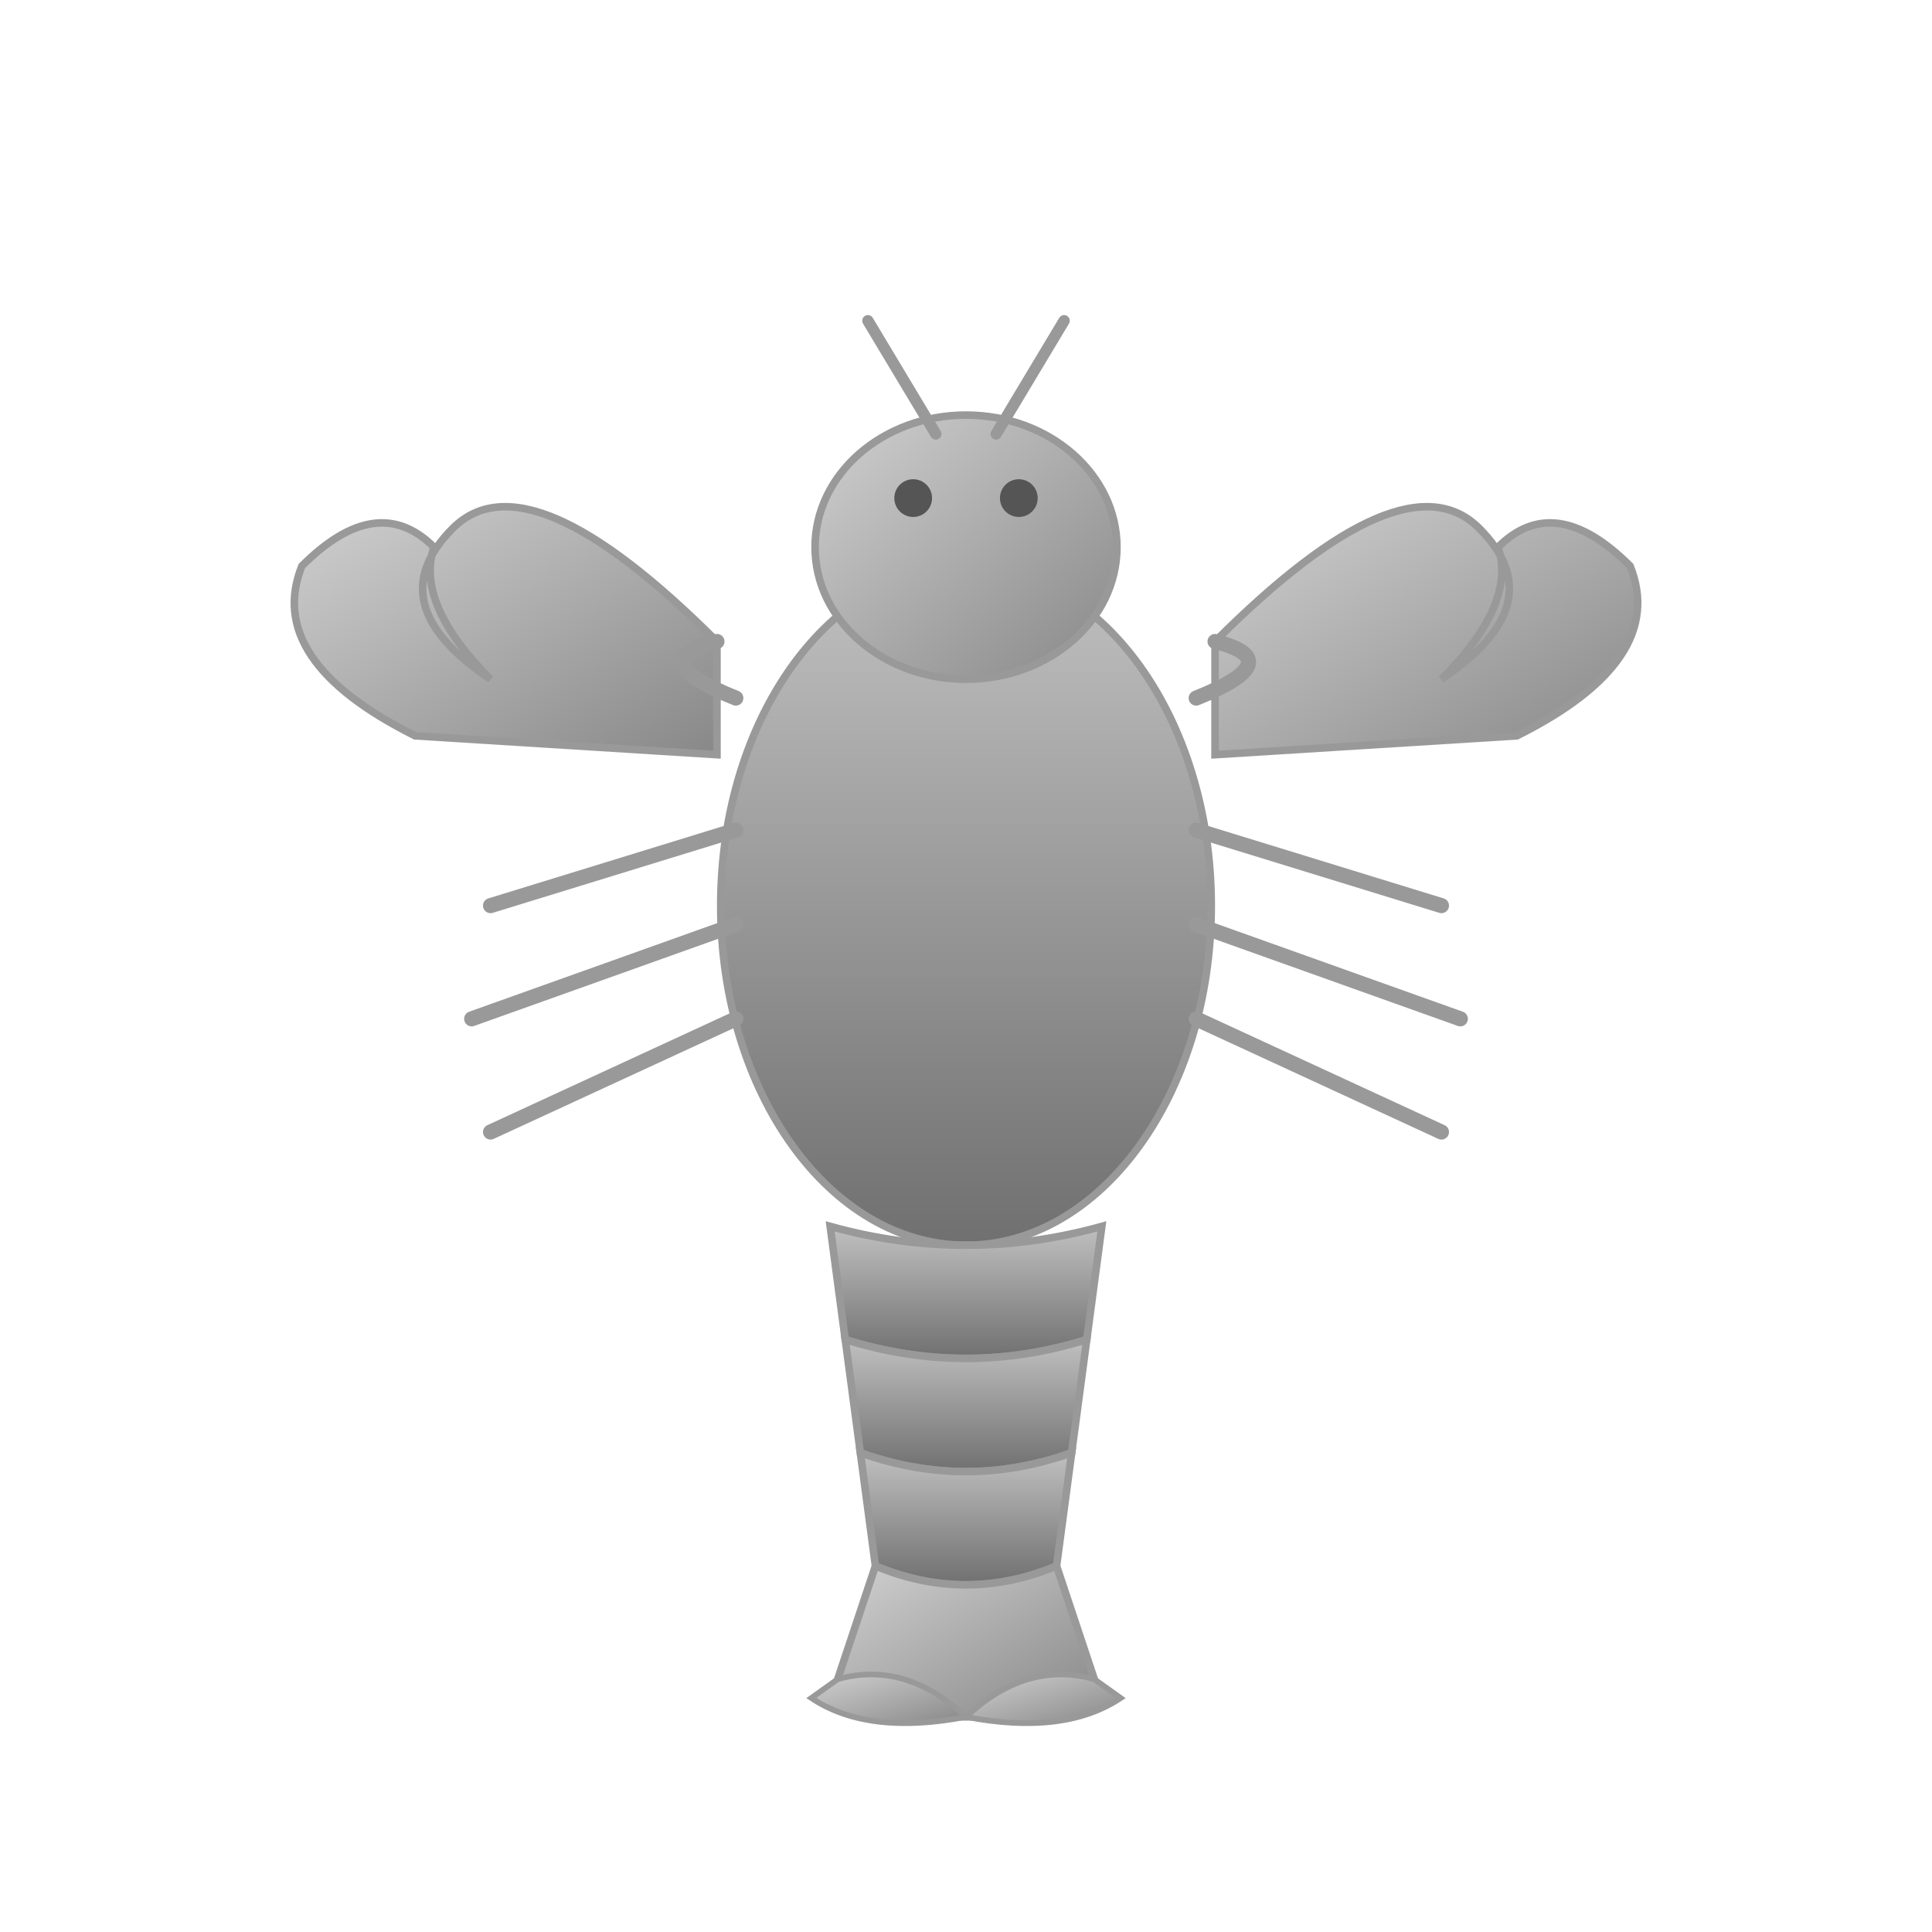
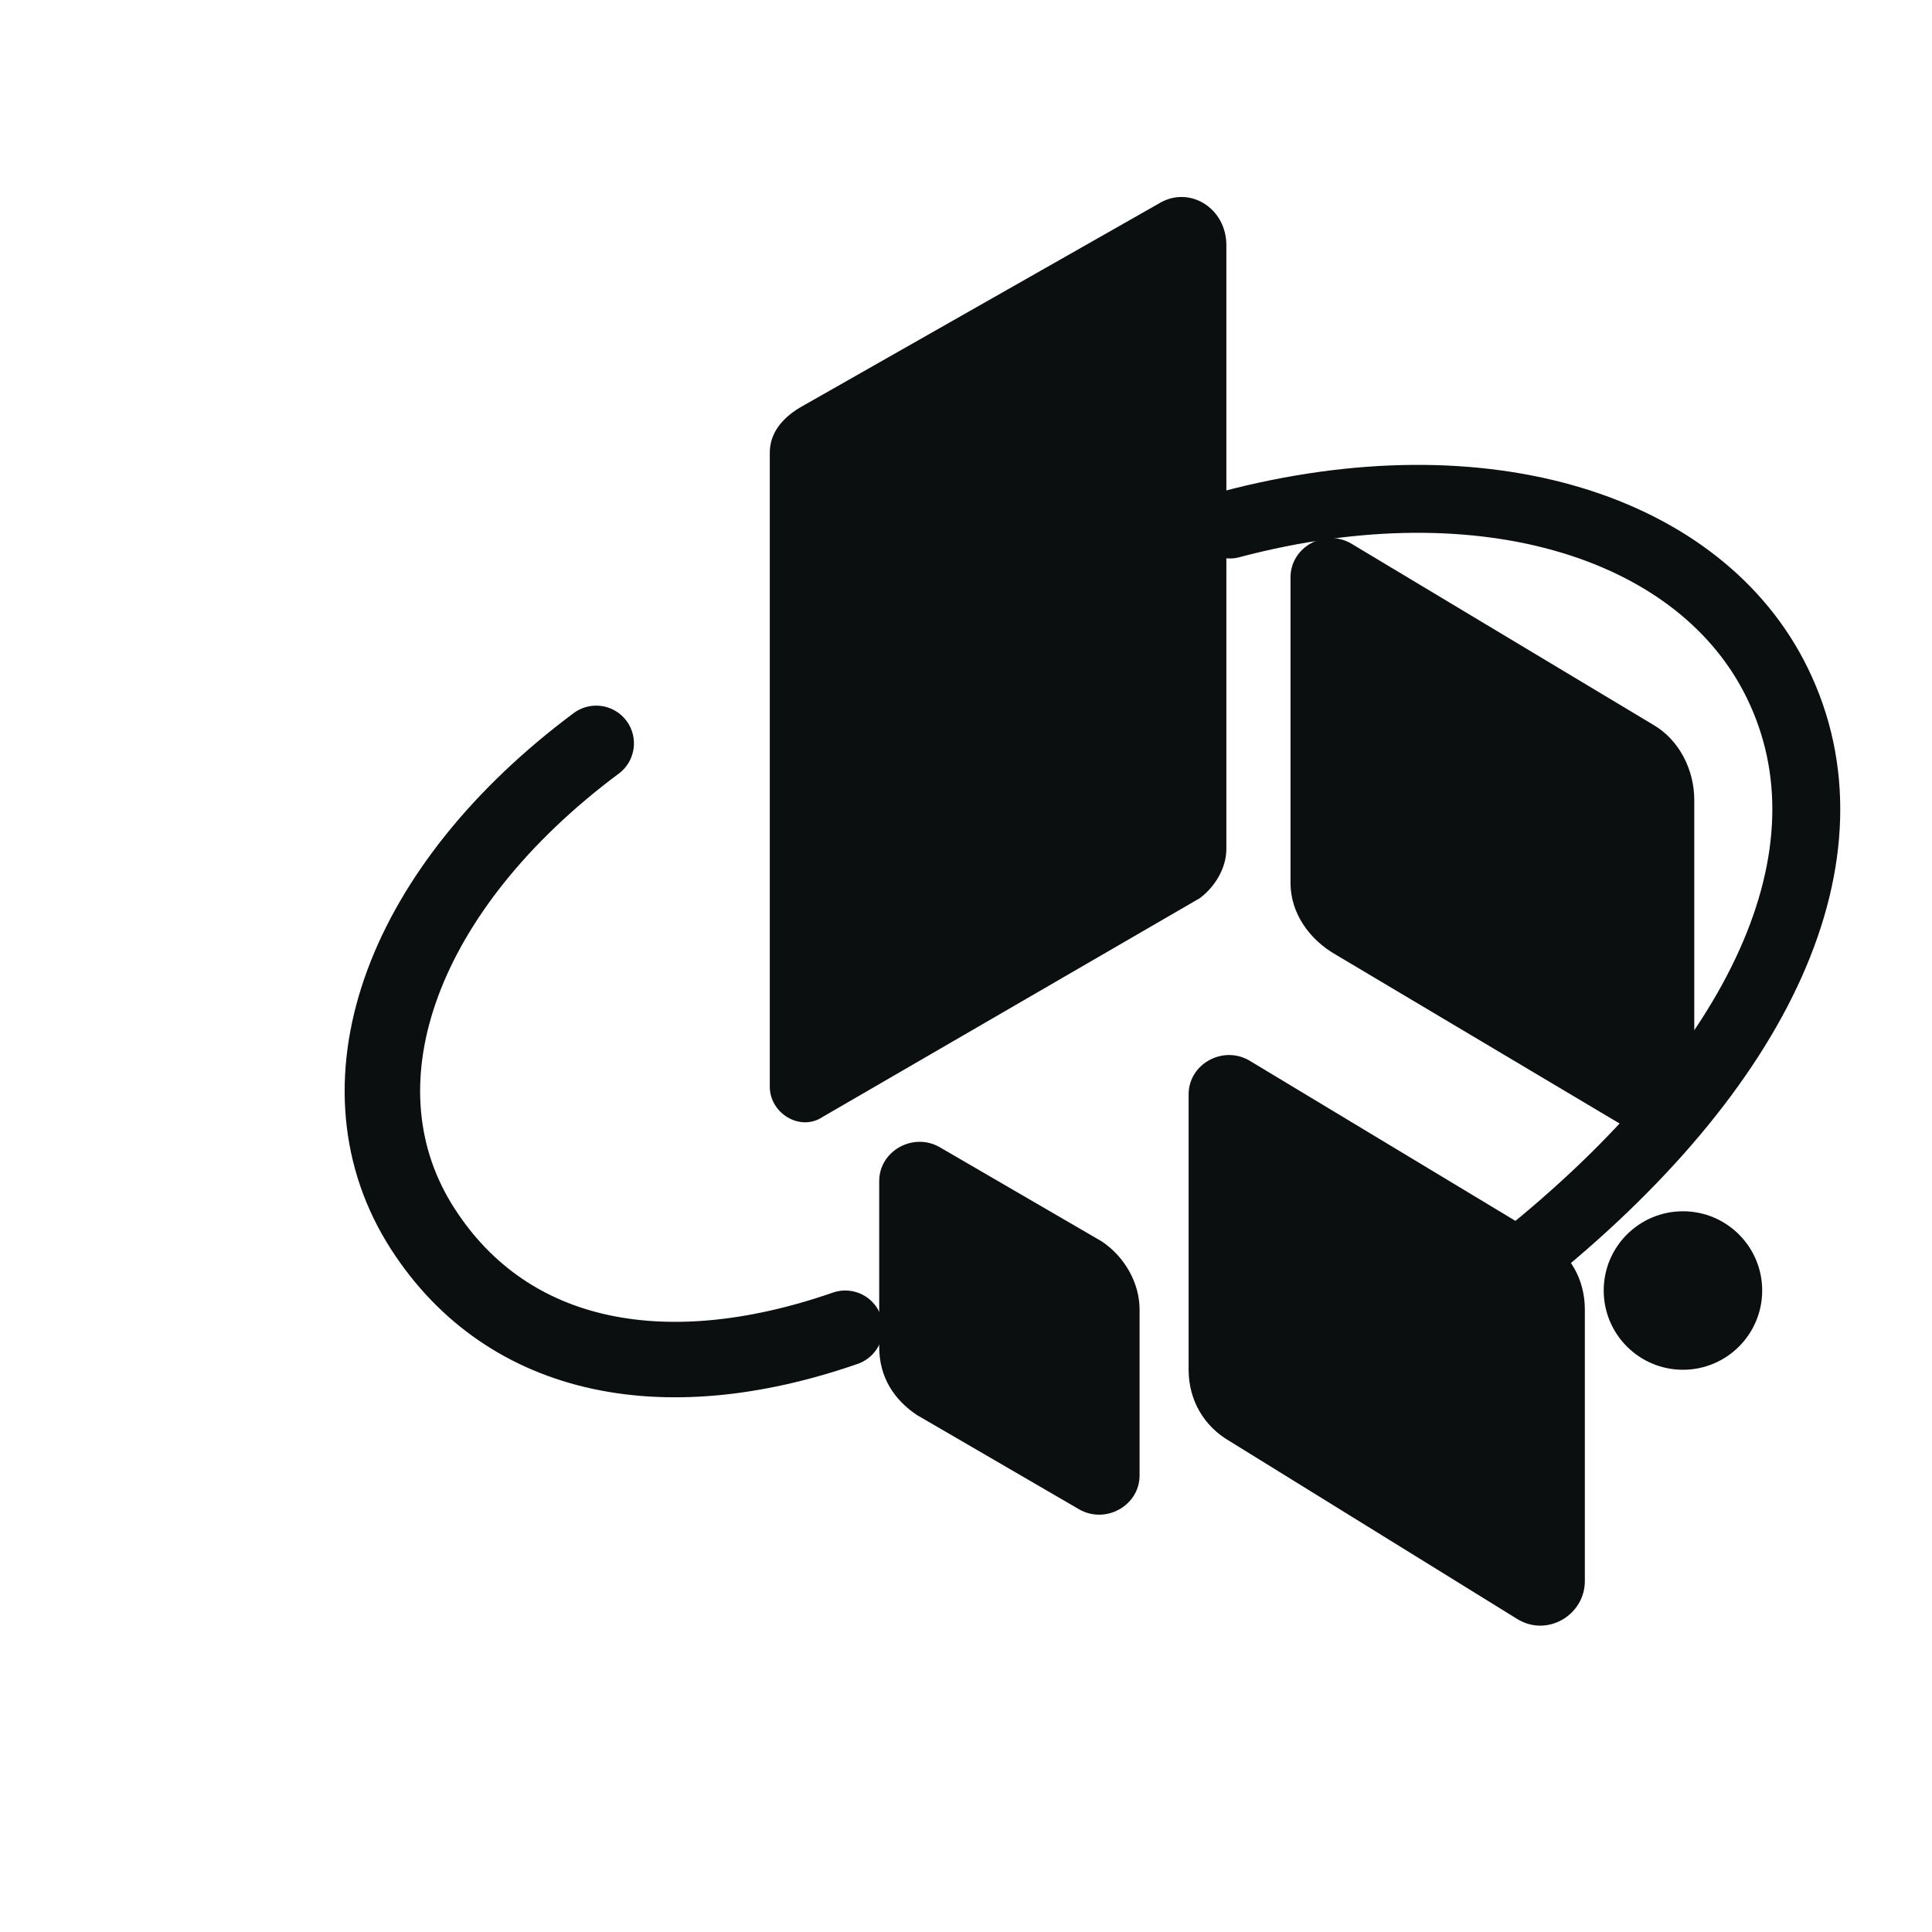
- <svg xmlns="http://www.w3.org/2000/svg" viewBox="0 0 512 512" fill="none">
-   <defs>
-     <linearGradient id="g1" x1="0" y1="0" x2="0" y2="1">
-       <stop offset="0%" stop-color="#c0c0c0" />
-       <stop offset="100%" stop-color="#707070" />
-     </linearGradient>
-     <linearGradient id="g2" x1="0" y1="0" x2="1" y2="1">
-       <stop offset="0%" stop-color="#d0d0d0" />
-       <stop offset="100%" stop-color="#888" />
-     </linearGradient>
-   </defs>
-   <ellipse cx="256" cy="240" rx="65" ry="90" fill="url(#g1)" stroke="#999" stroke-width="2" />
-   <ellipse cx="256" cy="145" rx="40" ry="35" fill="url(#g2)" stroke="#999" stroke-width="2" />
-   <circle cx="242" cy="132" r="5" fill="#555" />
-   <circle cx="270" cy="132" r="5" fill="#555" />
-   <line x1="248" y1="115" x2="230" y2="85" stroke="#999" stroke-width="3" stroke-linecap="round" />
-   <line x1="264" y1="115" x2="282" y2="85" stroke="#999" stroke-width="3" stroke-linecap="round" />
-   <path d="M190 170 Q140 120 120 140 Q100 160 130 180 Q110 160 115 145 Q100 130 80 150 Q70 175 110 195 L190 200 Z" fill="url(#g2)" stroke="#999" stroke-width="2" />
-   <path d="M322 170 Q372 120 392 140 Q412 160 382 180 Q402 160 397 145 Q412 130 432 150 Q442 175 402 195 L322 200 Z" fill="url(#g2)" stroke="#999" stroke-width="2" />
-   <path d="M195 185 Q170 175 190 170" fill="none" stroke="#999" stroke-width="4" stroke-linecap="round" />
-   <path d="M317 185 Q342 175 322 170" fill="none" stroke="#999" stroke-width="4" stroke-linecap="round" />
-   <path d="M220 325 Q256 335 292 325 L288 355 Q256 365 224 355 Z" fill="url(#g1)" stroke="#999" stroke-width="2" />
-   <path d="M224 355 Q256 365 288 355 L284 385 Q256 395 228 385 Z" fill="url(#g1)" stroke="#999" stroke-width="2" />
-   <path d="M228 385 Q256 395 284 385 L280 415 Q256 425 232 415 Z" fill="url(#g1)" stroke="#999" stroke-width="2" />
-   <path d="M232 415 Q256 425 280 415 L290 445 Q256 465 222 445 Z" fill="url(#g2)" stroke="#999" stroke-width="2" />
-   <path d="M222 445 Q240 440 256 455 Q230 460 215 450 Z" fill="url(#g2)" stroke="#999" stroke-width="1.5" />
-   <path d="M290 445 Q272 440 256 455 Q282 460 297 450 Z" fill="url(#g2)" stroke="#999" stroke-width="1.5" />
-   <line x1="195" y1="220" x2="130" y2="240" stroke="#999" stroke-width="4" stroke-linecap="round" />
-   <line x1="195" y1="245" x2="125" y2="270" stroke="#999" stroke-width="4" stroke-linecap="round" />
-   <line x1="195" y1="270" x2="130" y2="300" stroke="#999" stroke-width="4" stroke-linecap="round" />
-   <line x1="317" y1="220" x2="382" y2="240" stroke="#999" stroke-width="4" stroke-linecap="round" />
-   <line x1="317" y1="245" x2="387" y2="270" stroke="#999" stroke-width="4" stroke-linecap="round" />
-   <line x1="317" y1="270" x2="382" y2="300" stroke="#999" stroke-width="4" stroke-linecap="round" />
+ <svg xmlns="http://www.w3.org/2000/svg" viewBox="0 0 512 512" role="img" aria-labelledby="title desc">
+   <g fill="none" stroke="#0B0F10" stroke-linecap="round">
+     <path d="M158 197C107 235 88 286 111 324C133 360 175 369 224 352" stroke-width="20" />
+     <path d="M326 139C394 121 451 140 471 181C493 226 467 283 403 334" stroke-width="18" />
+   </g>
+   <g fill="#0B0F10">
+     <path d="M204 120C204 115 207 111 212 108L307 54C315 49 325 55 325 65V225C325 230 322 235 318 238L218 296C212 300 204 295 204 288V120Z" />
+     <path d="M342 153C342 145 351 140 358 144L438 192C445 196 449 204 449 212V291C449 300 440 305 433 300L354 253C347 249 342 242 342 234V153Z" />
+     <path d="M233 313C233 305 242 300 249 304L292 329C298 333 302 340 302 347V391C302 399 293 404 286 400L243 375C237 371 233 365 233 357V313Z" />
+     <path d="M315 290C315 282 324 277 331 281L409 328C416 332 420 339 420 347V419C420 428 410 434 402 429L326 382C319 378 315 371 315 363V290Z" />
+     <circle cx="446" cy="342" r="21" />
+   </g>
</svg>
